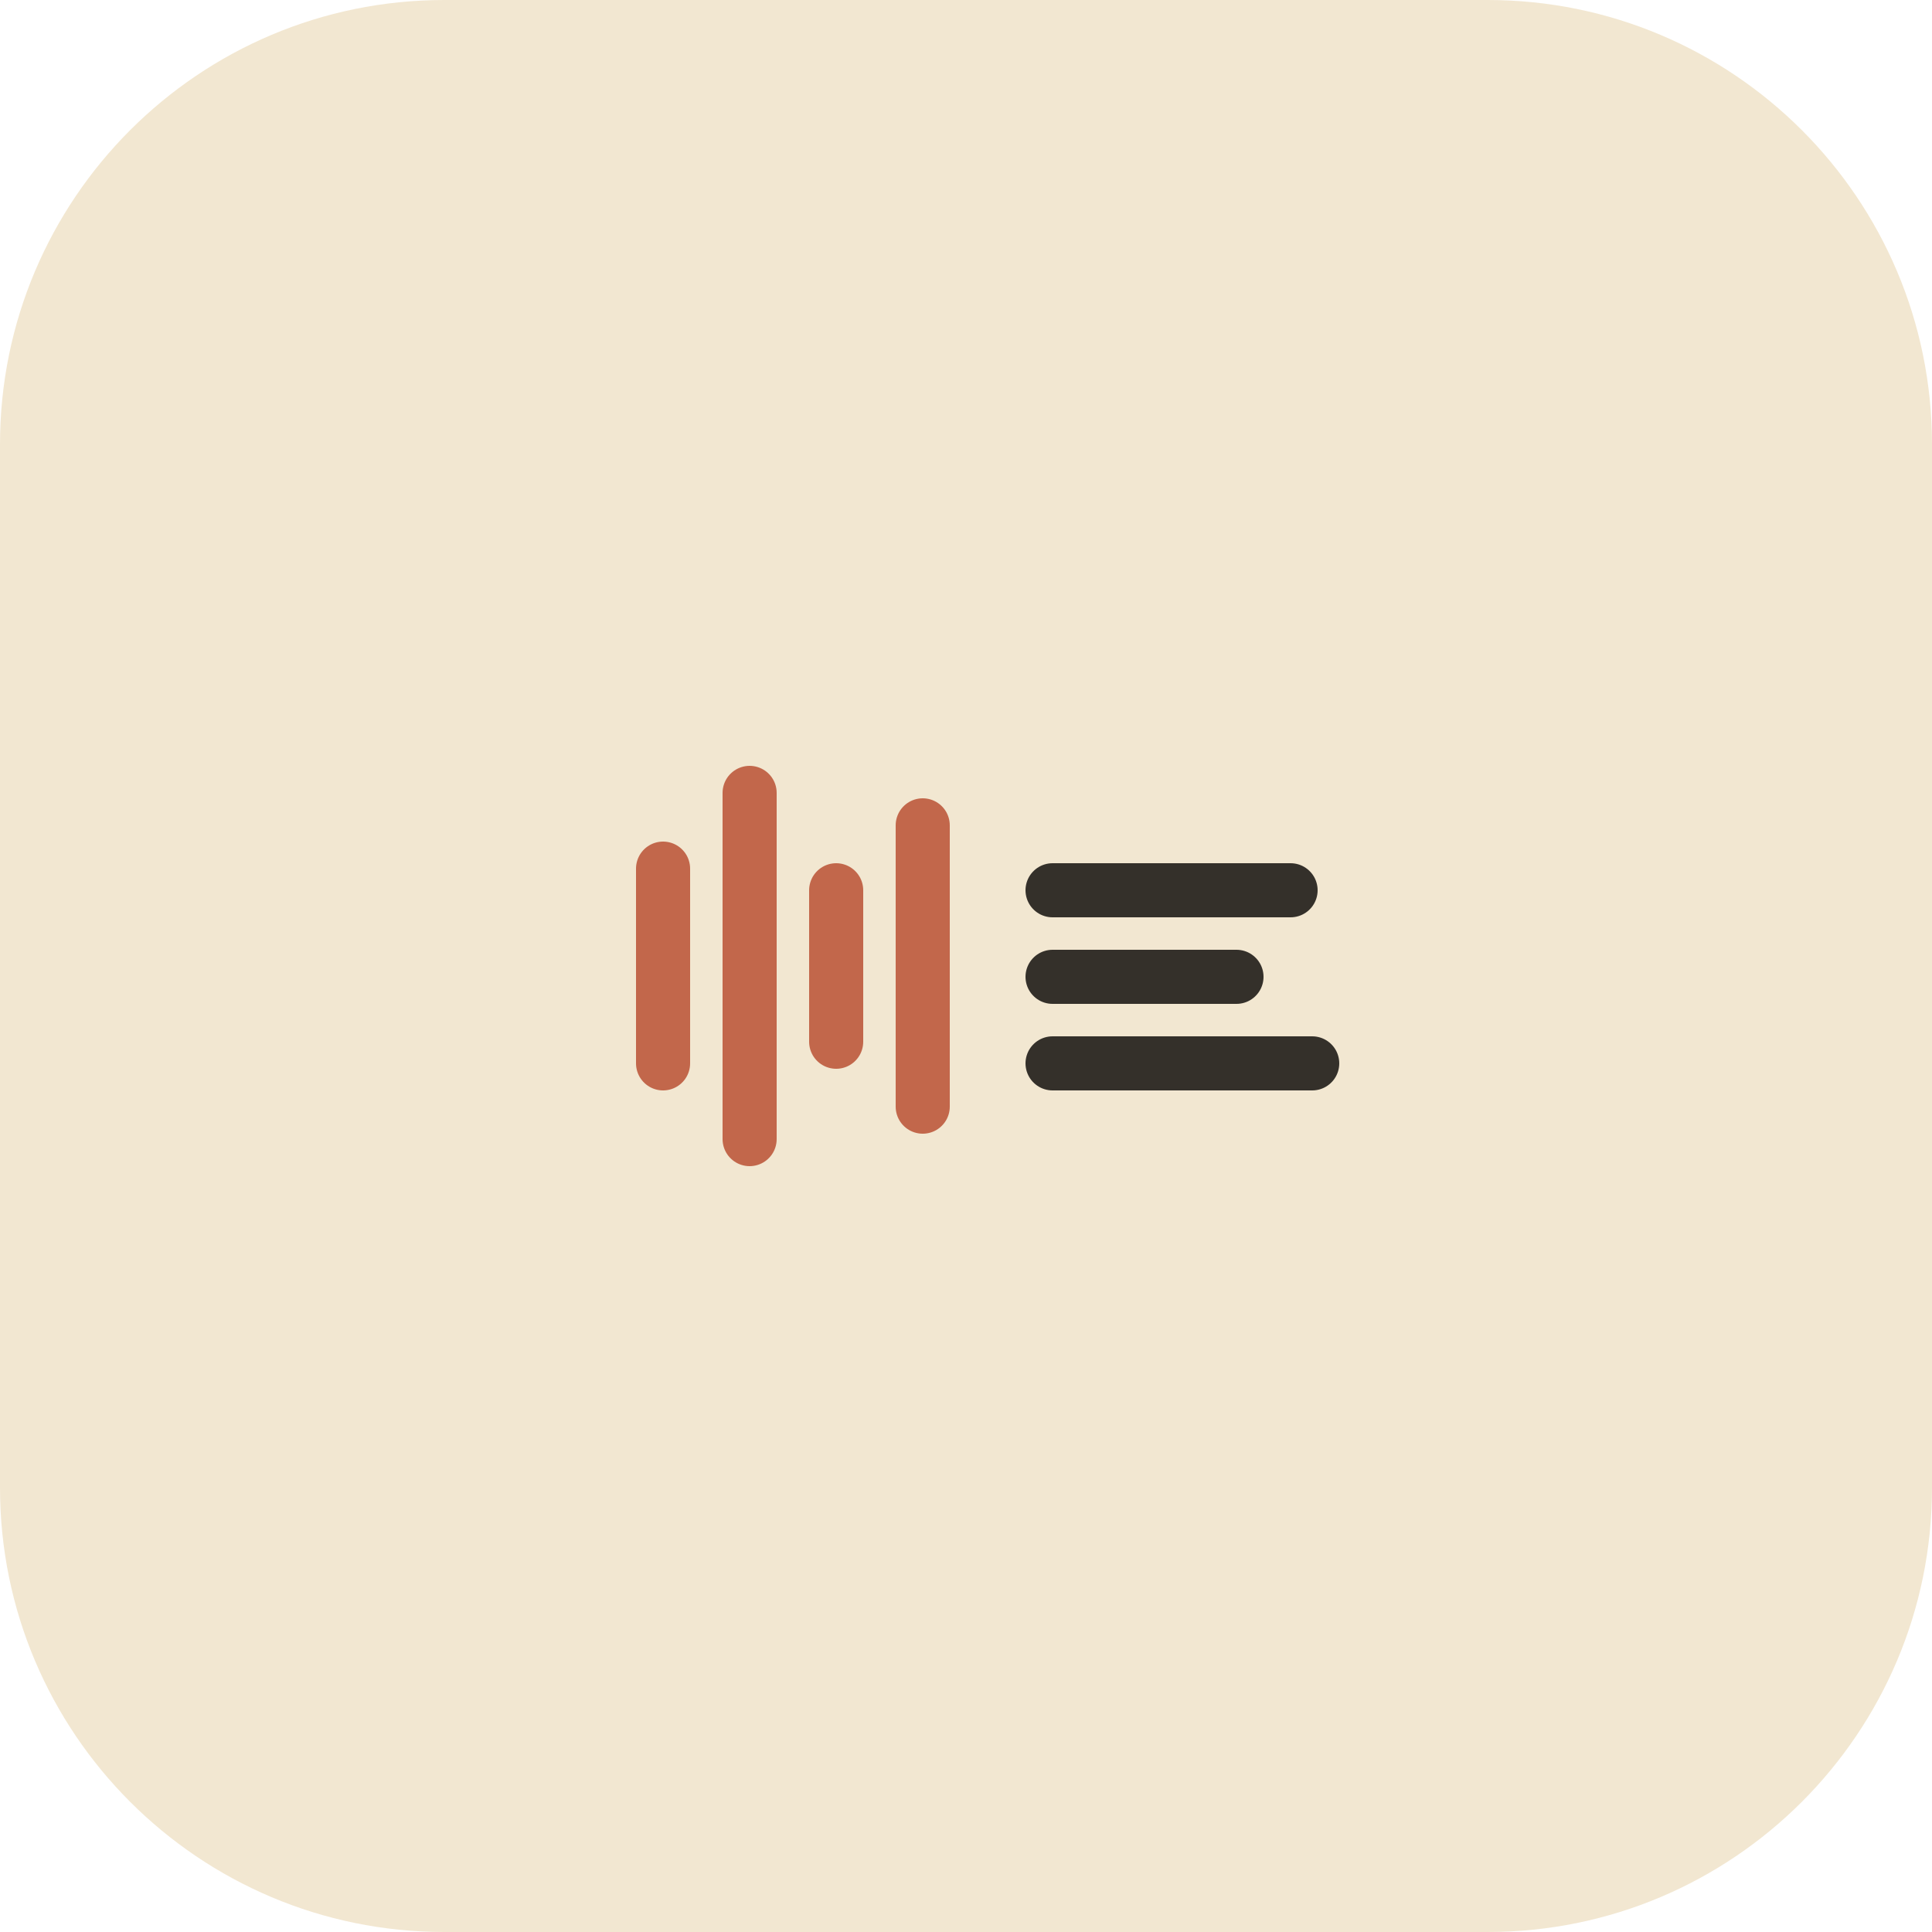
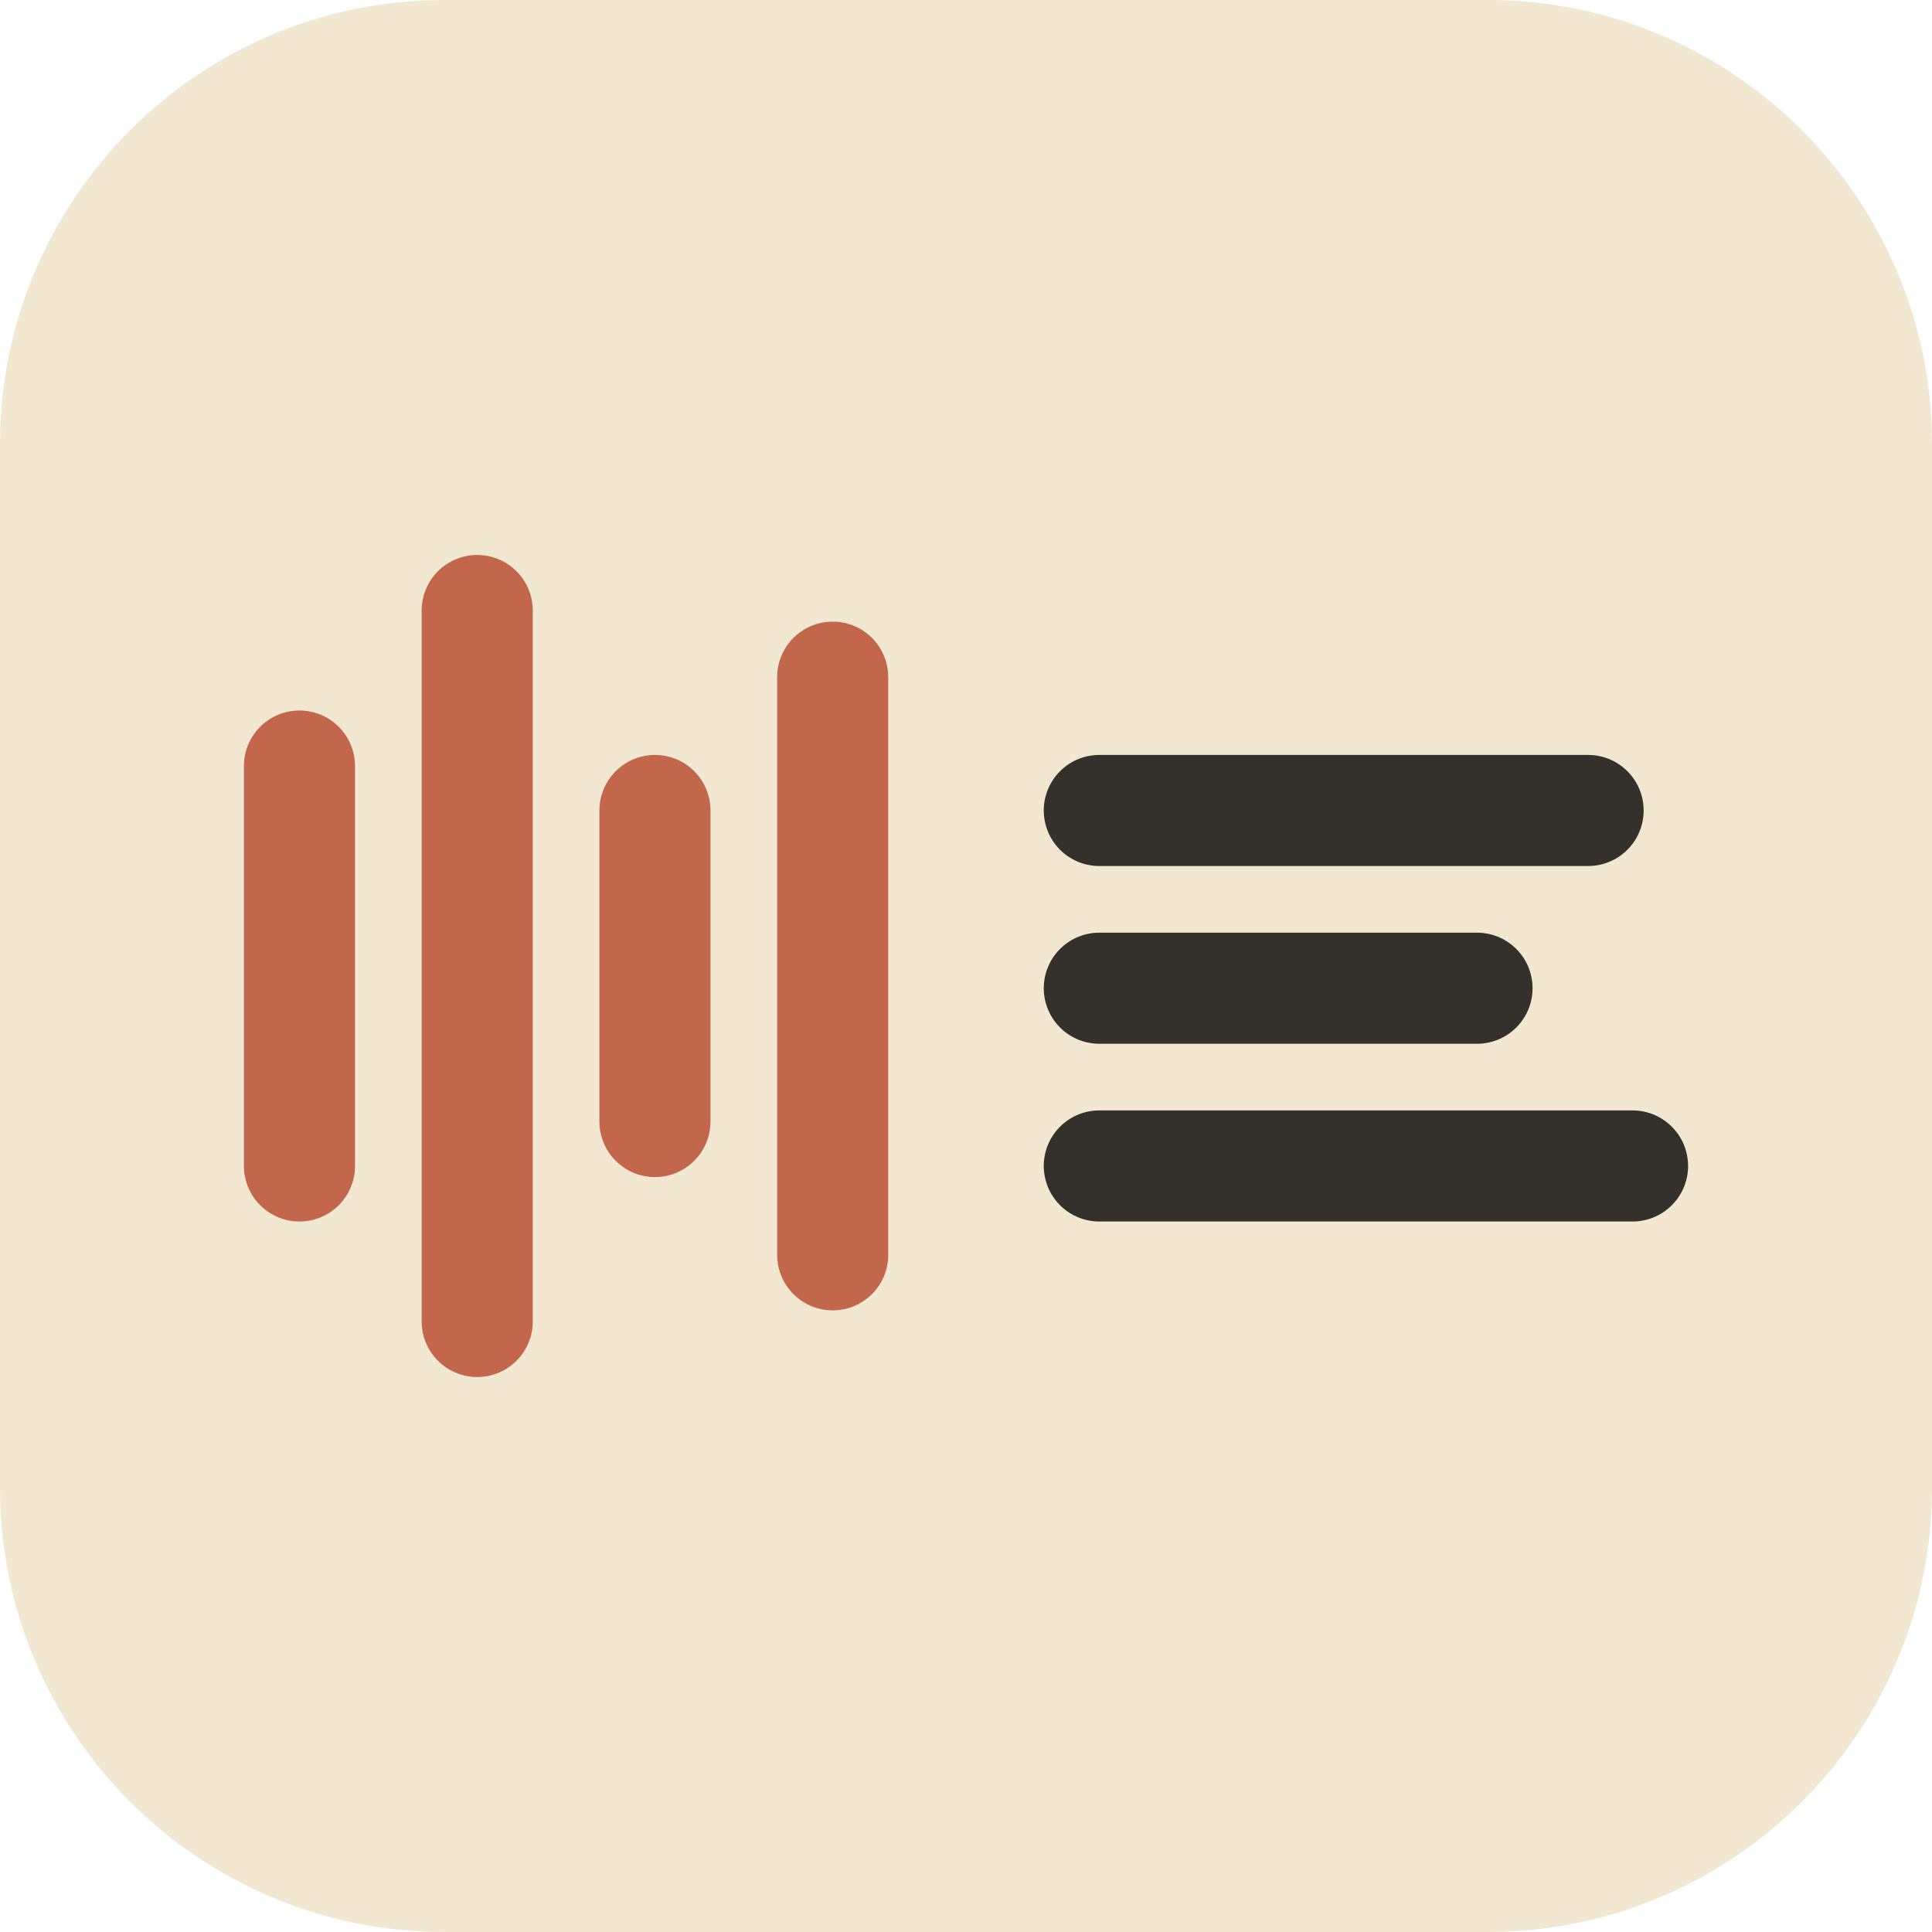
<svg xmlns="http://www.w3.org/2000/svg" width="512" height="512" viewBox="0 0 100 100">
  <rect width="100" height="100" rx="23" fill="#F2E7D1" />
-   <g transform="translate(22.00,22.00) scale(0.56)">
+   <g transform="translate(-9.80,-7.50) scale(1.15)">
    <path d="M22,41 L22,59" stroke="#C2674B" stroke-width="5" stroke-linecap="round" fill="none" />
    <path d="M30,34 L30,66" stroke="#C2674B" stroke-width="5" stroke-linecap="round" fill="none" />
    <path d="M38,43 L38,57" stroke="#C2674B" stroke-width="5" stroke-linecap="round" fill="none" />
    <path d="M46,37 L46,63" stroke="#C2674B" stroke-width="5" stroke-linecap="round" fill="none" />
    <path d="M58,43 L80,43" stroke="#34302A" stroke-width="5" stroke-linecap="round" fill="none" />
    <path d="M58,51 L75,51" stroke="#34302A" stroke-width="5" stroke-linecap="round" fill="none" />
    <path d="M58,59 L82,59" stroke="#34302A" stroke-width="5" stroke-linecap="round" fill="none" />
  </g>
</svg>
